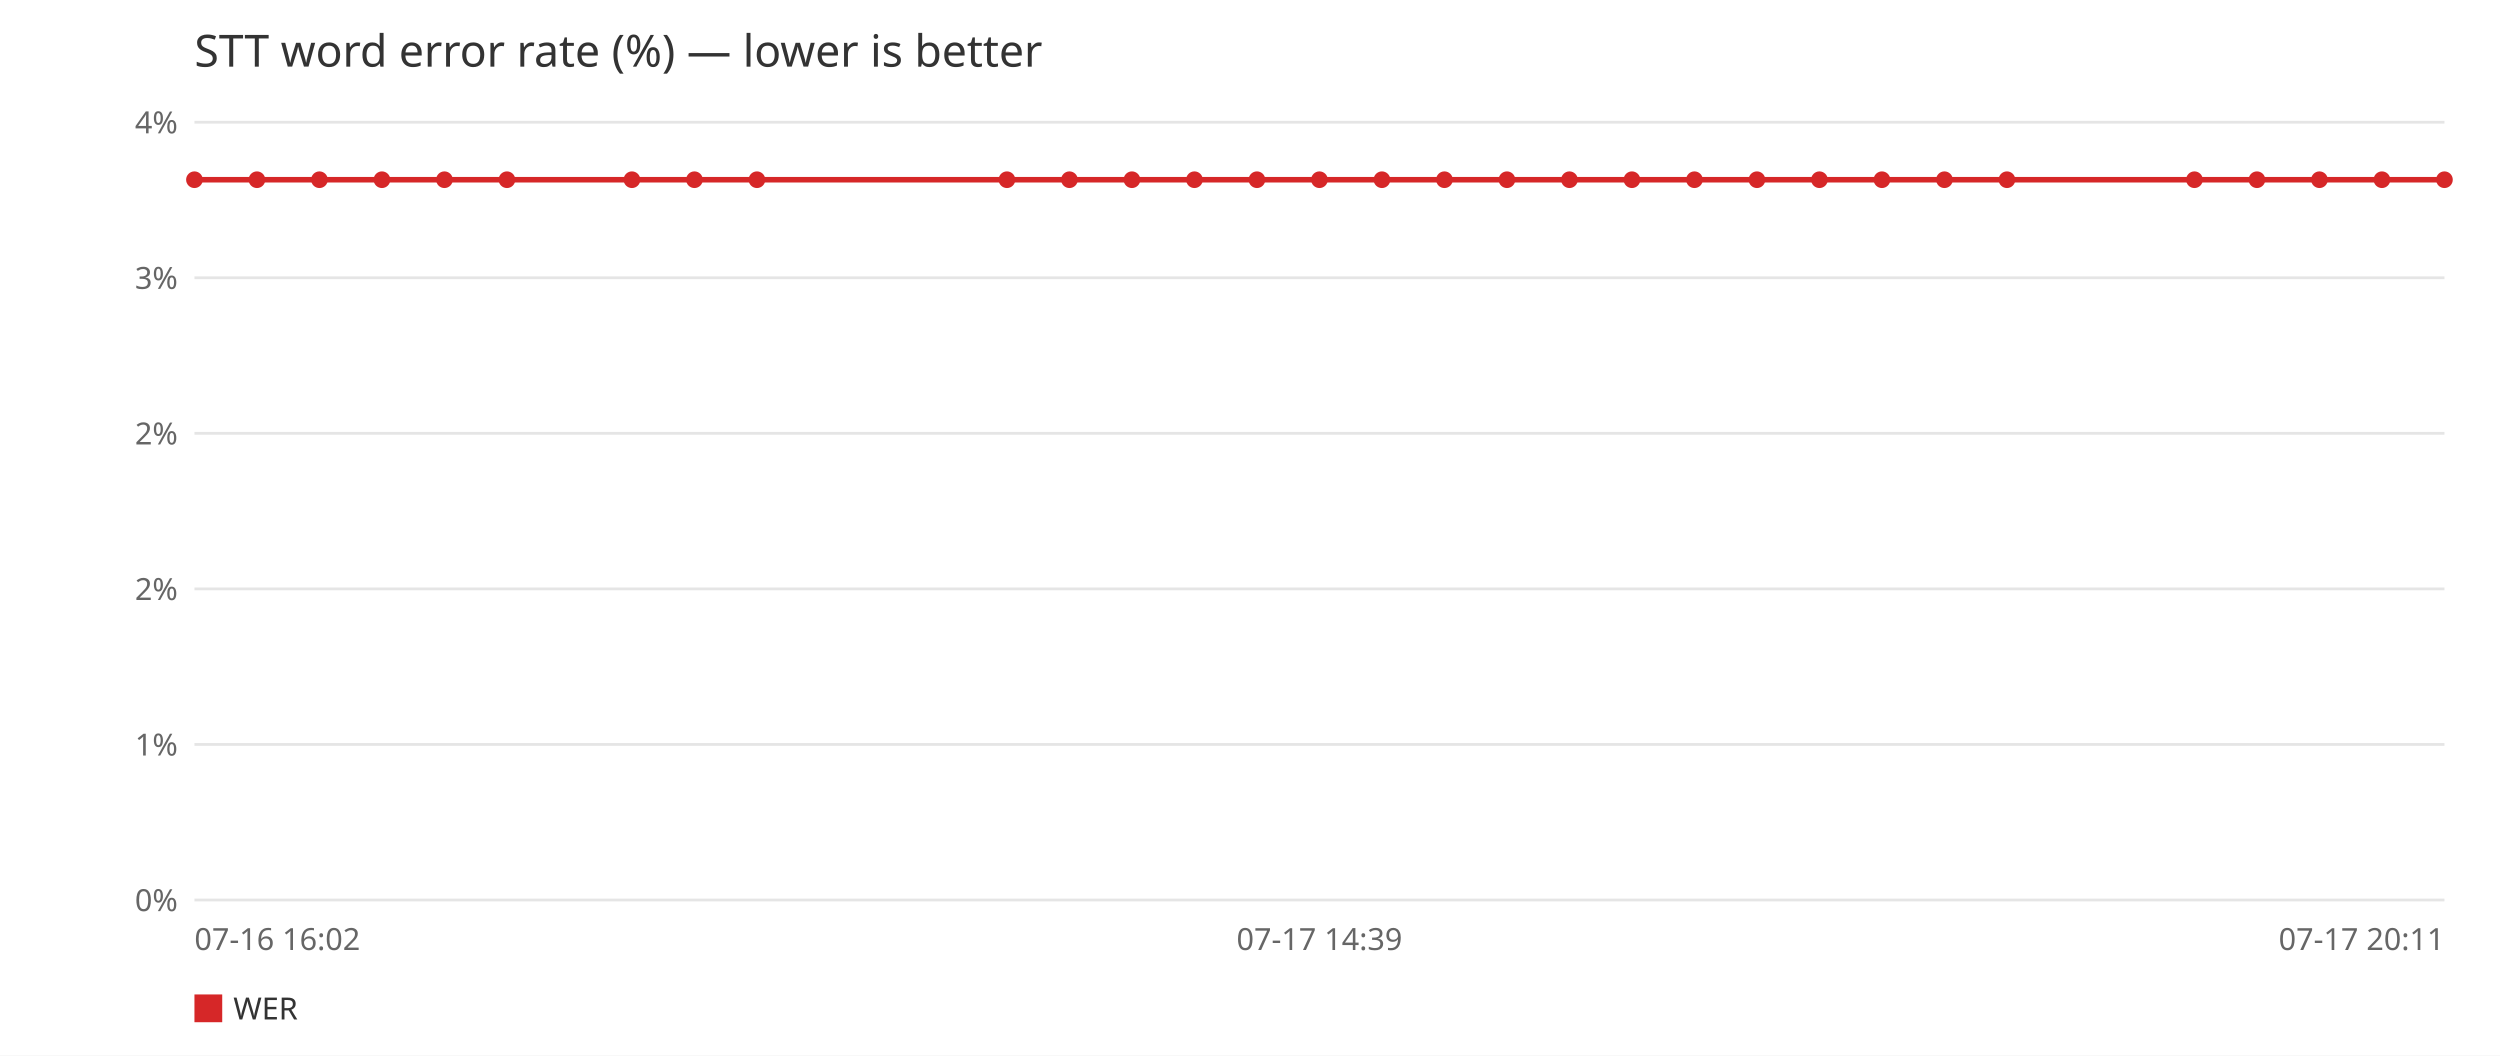
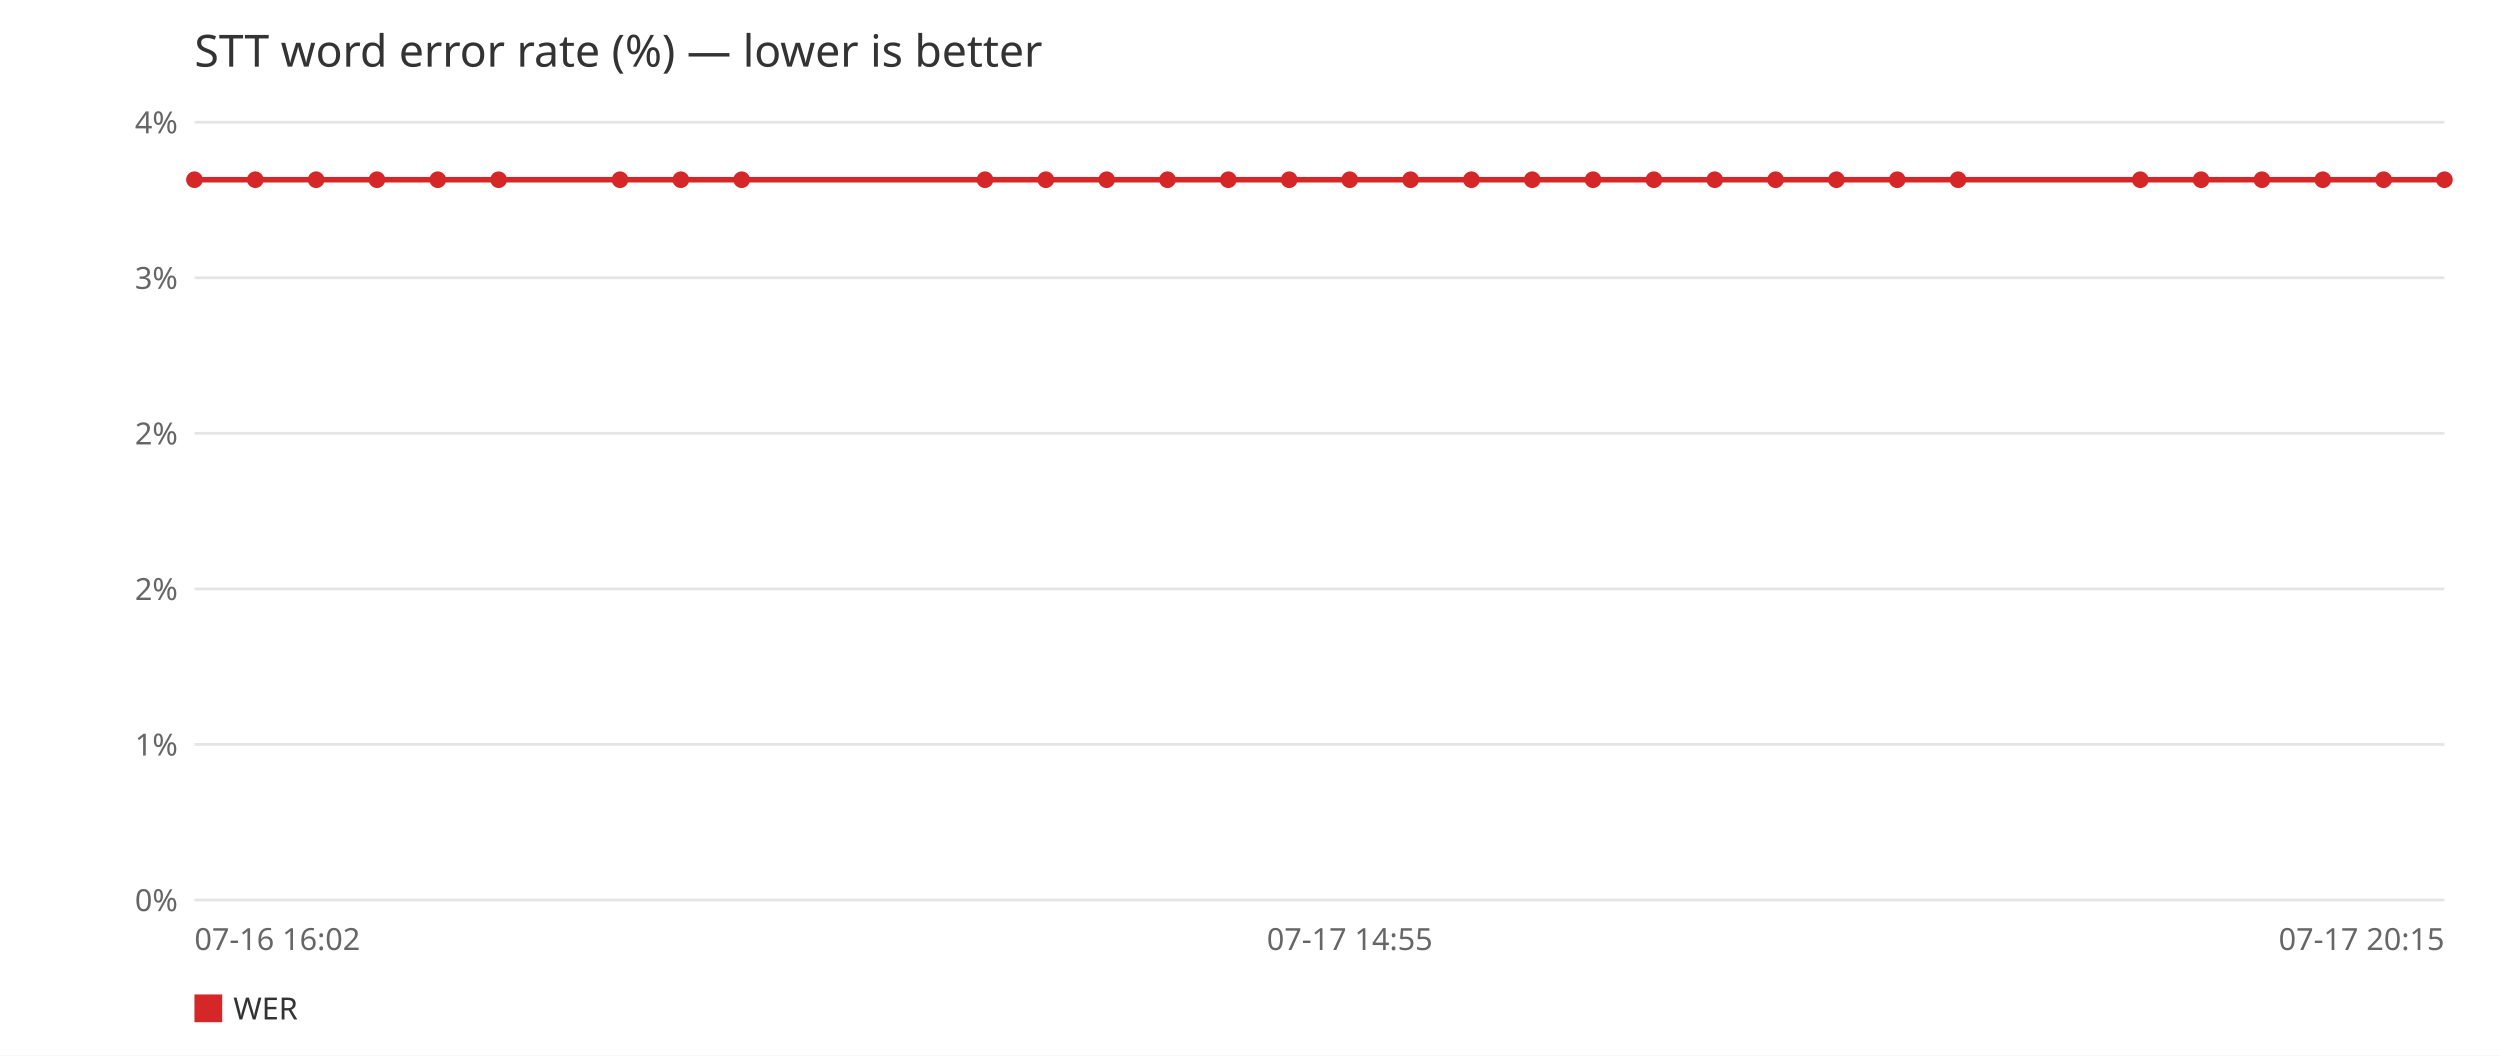
<svg xmlns="http://www.w3.org/2000/svg" width="900" height="380" viewBox="0 0 900 380" font-family="sans-serif">
  <rect width="900" height="380" fill="white" />
  <text x="70" y="24" font-size="16" fill="#333">STT word error rate (%) — lower is better</text>
  <line x1="70" y1="324.0" x2="880" y2="324.0" stroke="#e5e5e5" />
  <text x="64" y="328.0" font-size="11" fill="#666" text-anchor="end">0%</text>
  <line x1="70" y1="268.0" x2="880" y2="268.0" stroke="#e5e5e5" />
  <text x="64" y="272.0" font-size="11" fill="#666" text-anchor="end">1%</text>
  <line x1="70" y1="212.0" x2="880" y2="212.0" stroke="#e5e5e5" />
  <text x="64" y="216.0" font-size="11" fill="#666" text-anchor="end">2%</text>
  <line x1="70" y1="156.0" x2="880" y2="156.0" stroke="#e5e5e5" />
  <text x="64" y="160.0" font-size="11" fill="#666" text-anchor="end">2%</text>
  <line x1="70" y1="100.0" x2="880" y2="100.0" stroke="#e5e5e5" />
  <text x="64" y="104.0" font-size="11" fill="#666" text-anchor="end">3%</text>
  <line x1="70" y1="44.0" x2="880" y2="44.0" stroke="#e5e5e5" />
  <text x="64" y="48.0" font-size="11" fill="#666" text-anchor="end">4%</text>
  <text x="70.0" y="342" font-size="11" fill="#666" text-anchor="start">07-16 16:02</text>
-   <text x="475.0" y="342" font-size="11" fill="#666" text-anchor="middle">07-17 14:39</text>
-   <text x="880.0" y="342" font-size="11" fill="#666" text-anchor="end">07-17 20:11</text>
-   <polyline points="70.0,64.7 92.5,64.7 115.0,64.7 137.5,64.7 160.0,64.7 182.5,64.7 227.5,64.7 250.0,64.7 272.5,64.7 362.5,64.7 385.0,64.7 407.5,64.7 430.0,64.7 452.5,64.7 475.0,64.7 497.5,64.7 520.0,64.7 542.5,64.7 565.0,64.7 587.5,64.7 610.0,64.7 632.5,64.7 655.0,64.7 677.5,64.7 700.0,64.7 722.5,64.7 790.0,64.7 812.5,64.7 835.0,64.7 857.5,64.7 880.0,64.7" fill="none" stroke="#d62728" stroke-width="2" />
+   <text x="485.9" y="342" font-size="11" fill="#666" text-anchor="middle">07-17 14:55</text>
+   <text x="880.0" y="342" font-size="11" fill="#666" text-anchor="end">07-17 20:15</text>
+   <polyline points="70.0,64.7 91.9,64.7 113.8,64.7 135.7,64.7 157.6,64.7 179.5,64.7 223.2,64.7 245.1,64.7 267.0,64.7 354.6,64.7 376.5,64.7 398.4,64.7 420.3,64.7 442.2,64.7 464.1,64.7 485.9,64.7 507.8,64.7 529.7,64.7 551.6,64.7 573.5,64.7 595.4,64.7 617.3,64.7 639.2,64.7 661.1,64.7 683.0,64.7 704.9,64.7 770.5,64.7 792.4,64.7 814.3,64.7 836.2,64.7 858.1,64.7 880.0,64.7" fill="none" stroke="#d62728" stroke-width="2" />
  <circle cx="70.0" cy="64.7" r="3" fill="#d62728" />
-   <circle cx="92.5" cy="64.7" r="3" fill="#d62728" />
-   <circle cx="115.0" cy="64.7" r="3" fill="#d62728" />
-   <circle cx="137.5" cy="64.7" r="3" fill="#d62728" />
-   <circle cx="160.0" cy="64.7" r="3" fill="#d62728" />
-   <circle cx="182.5" cy="64.7" r="3" fill="#d62728" />
-   <circle cx="227.5" cy="64.7" r="3" fill="#d62728" />
-   <circle cx="250.0" cy="64.7" r="3" fill="#d62728" />
-   <circle cx="272.5" cy="64.7" r="3" fill="#d62728" />
-   <circle cx="362.5" cy="64.7" r="3" fill="#d62728" />
-   <circle cx="385.0" cy="64.7" r="3" fill="#d62728" />
-   <circle cx="407.5" cy="64.7" r="3" fill="#d62728" />
-   <circle cx="430.0" cy="64.7" r="3" fill="#d62728" />
-   <circle cx="452.5" cy="64.7" r="3" fill="#d62728" />
-   <circle cx="475.0" cy="64.7" r="3" fill="#d62728" />
-   <circle cx="497.5" cy="64.7" r="3" fill="#d62728" />
-   <circle cx="520.0" cy="64.7" r="3" fill="#d62728" />
-   <circle cx="542.5" cy="64.7" r="3" fill="#d62728" />
-   <circle cx="565.0" cy="64.7" r="3" fill="#d62728" />
-   <circle cx="587.5" cy="64.7" r="3" fill="#d62728" />
-   <circle cx="610.0" cy="64.7" r="3" fill="#d62728" />
-   <circle cx="632.5" cy="64.7" r="3" fill="#d62728" />
-   <circle cx="655.0" cy="64.7" r="3" fill="#d62728" />
-   <circle cx="677.5" cy="64.7" r="3" fill="#d62728" />
-   <circle cx="700.0" cy="64.7" r="3" fill="#d62728" />
-   <circle cx="722.5" cy="64.7" r="3" fill="#d62728" />
-   <circle cx="790.0" cy="64.7" r="3" fill="#d62728" />
-   <circle cx="812.5" cy="64.7" r="3" fill="#d62728" />
-   <circle cx="835.0" cy="64.7" r="3" fill="#d62728" />
-   <circle cx="857.5" cy="64.7" r="3" fill="#d62728" />
+   <circle cx="91.9" cy="64.7" r="3" fill="#d62728" />
+   <circle cx="113.8" cy="64.7" r="3" fill="#d62728" />
+   <circle cx="135.7" cy="64.7" r="3" fill="#d62728" />
+   <circle cx="157.6" cy="64.7" r="3" fill="#d62728" />
+   <circle cx="179.5" cy="64.7" r="3" fill="#d62728" />
+   <circle cx="223.2" cy="64.7" r="3" fill="#d62728" />
+   <circle cx="245.1" cy="64.7" r="3" fill="#d62728" />
+   <circle cx="267.0" cy="64.7" r="3" fill="#d62728" />
+   <circle cx="354.6" cy="64.7" r="3" fill="#d62728" />
+   <circle cx="376.5" cy="64.7" r="3" fill="#d62728" />
+   <circle cx="398.4" cy="64.7" r="3" fill="#d62728" />
+   <circle cx="420.3" cy="64.7" r="3" fill="#d62728" />
+   <circle cx="442.2" cy="64.7" r="3" fill="#d62728" />
+   <circle cx="464.1" cy="64.7" r="3" fill="#d62728" />
+   <circle cx="485.9" cy="64.7" r="3" fill="#d62728" />
+   <circle cx="507.8" cy="64.7" r="3" fill="#d62728" />
+   <circle cx="529.7" cy="64.7" r="3" fill="#d62728" />
+   <circle cx="551.6" cy="64.7" r="3" fill="#d62728" />
+   <circle cx="573.5" cy="64.7" r="3" fill="#d62728" />
+   <circle cx="595.4" cy="64.7" r="3" fill="#d62728" />
+   <circle cx="617.3" cy="64.7" r="3" fill="#d62728" />
+   <circle cx="639.2" cy="64.7" r="3" fill="#d62728" />
+   <circle cx="661.1" cy="64.7" r="3" fill="#d62728" />
+   <circle cx="683.0" cy="64.7" r="3" fill="#d62728" />
+   <circle cx="704.9" cy="64.7" r="3" fill="#d62728" />
+   <circle cx="770.5" cy="64.7" r="3" fill="#d62728" />
+   <circle cx="792.4" cy="64.7" r="3" fill="#d62728" />
+   <circle cx="814.3" cy="64.7" r="3" fill="#d62728" />
+   <circle cx="836.2" cy="64.7" r="3" fill="#d62728" />
+   <circle cx="858.1" cy="64.7" r="3" fill="#d62728" />
  <circle cx="880.0" cy="64.7" r="3" fill="#d62728" />
  <rect x="70.0" y="358" width="10" height="10" fill="#d62728" />
  <text x="84.0" y="367" font-size="11" fill="#333">WER</text>
</svg>
